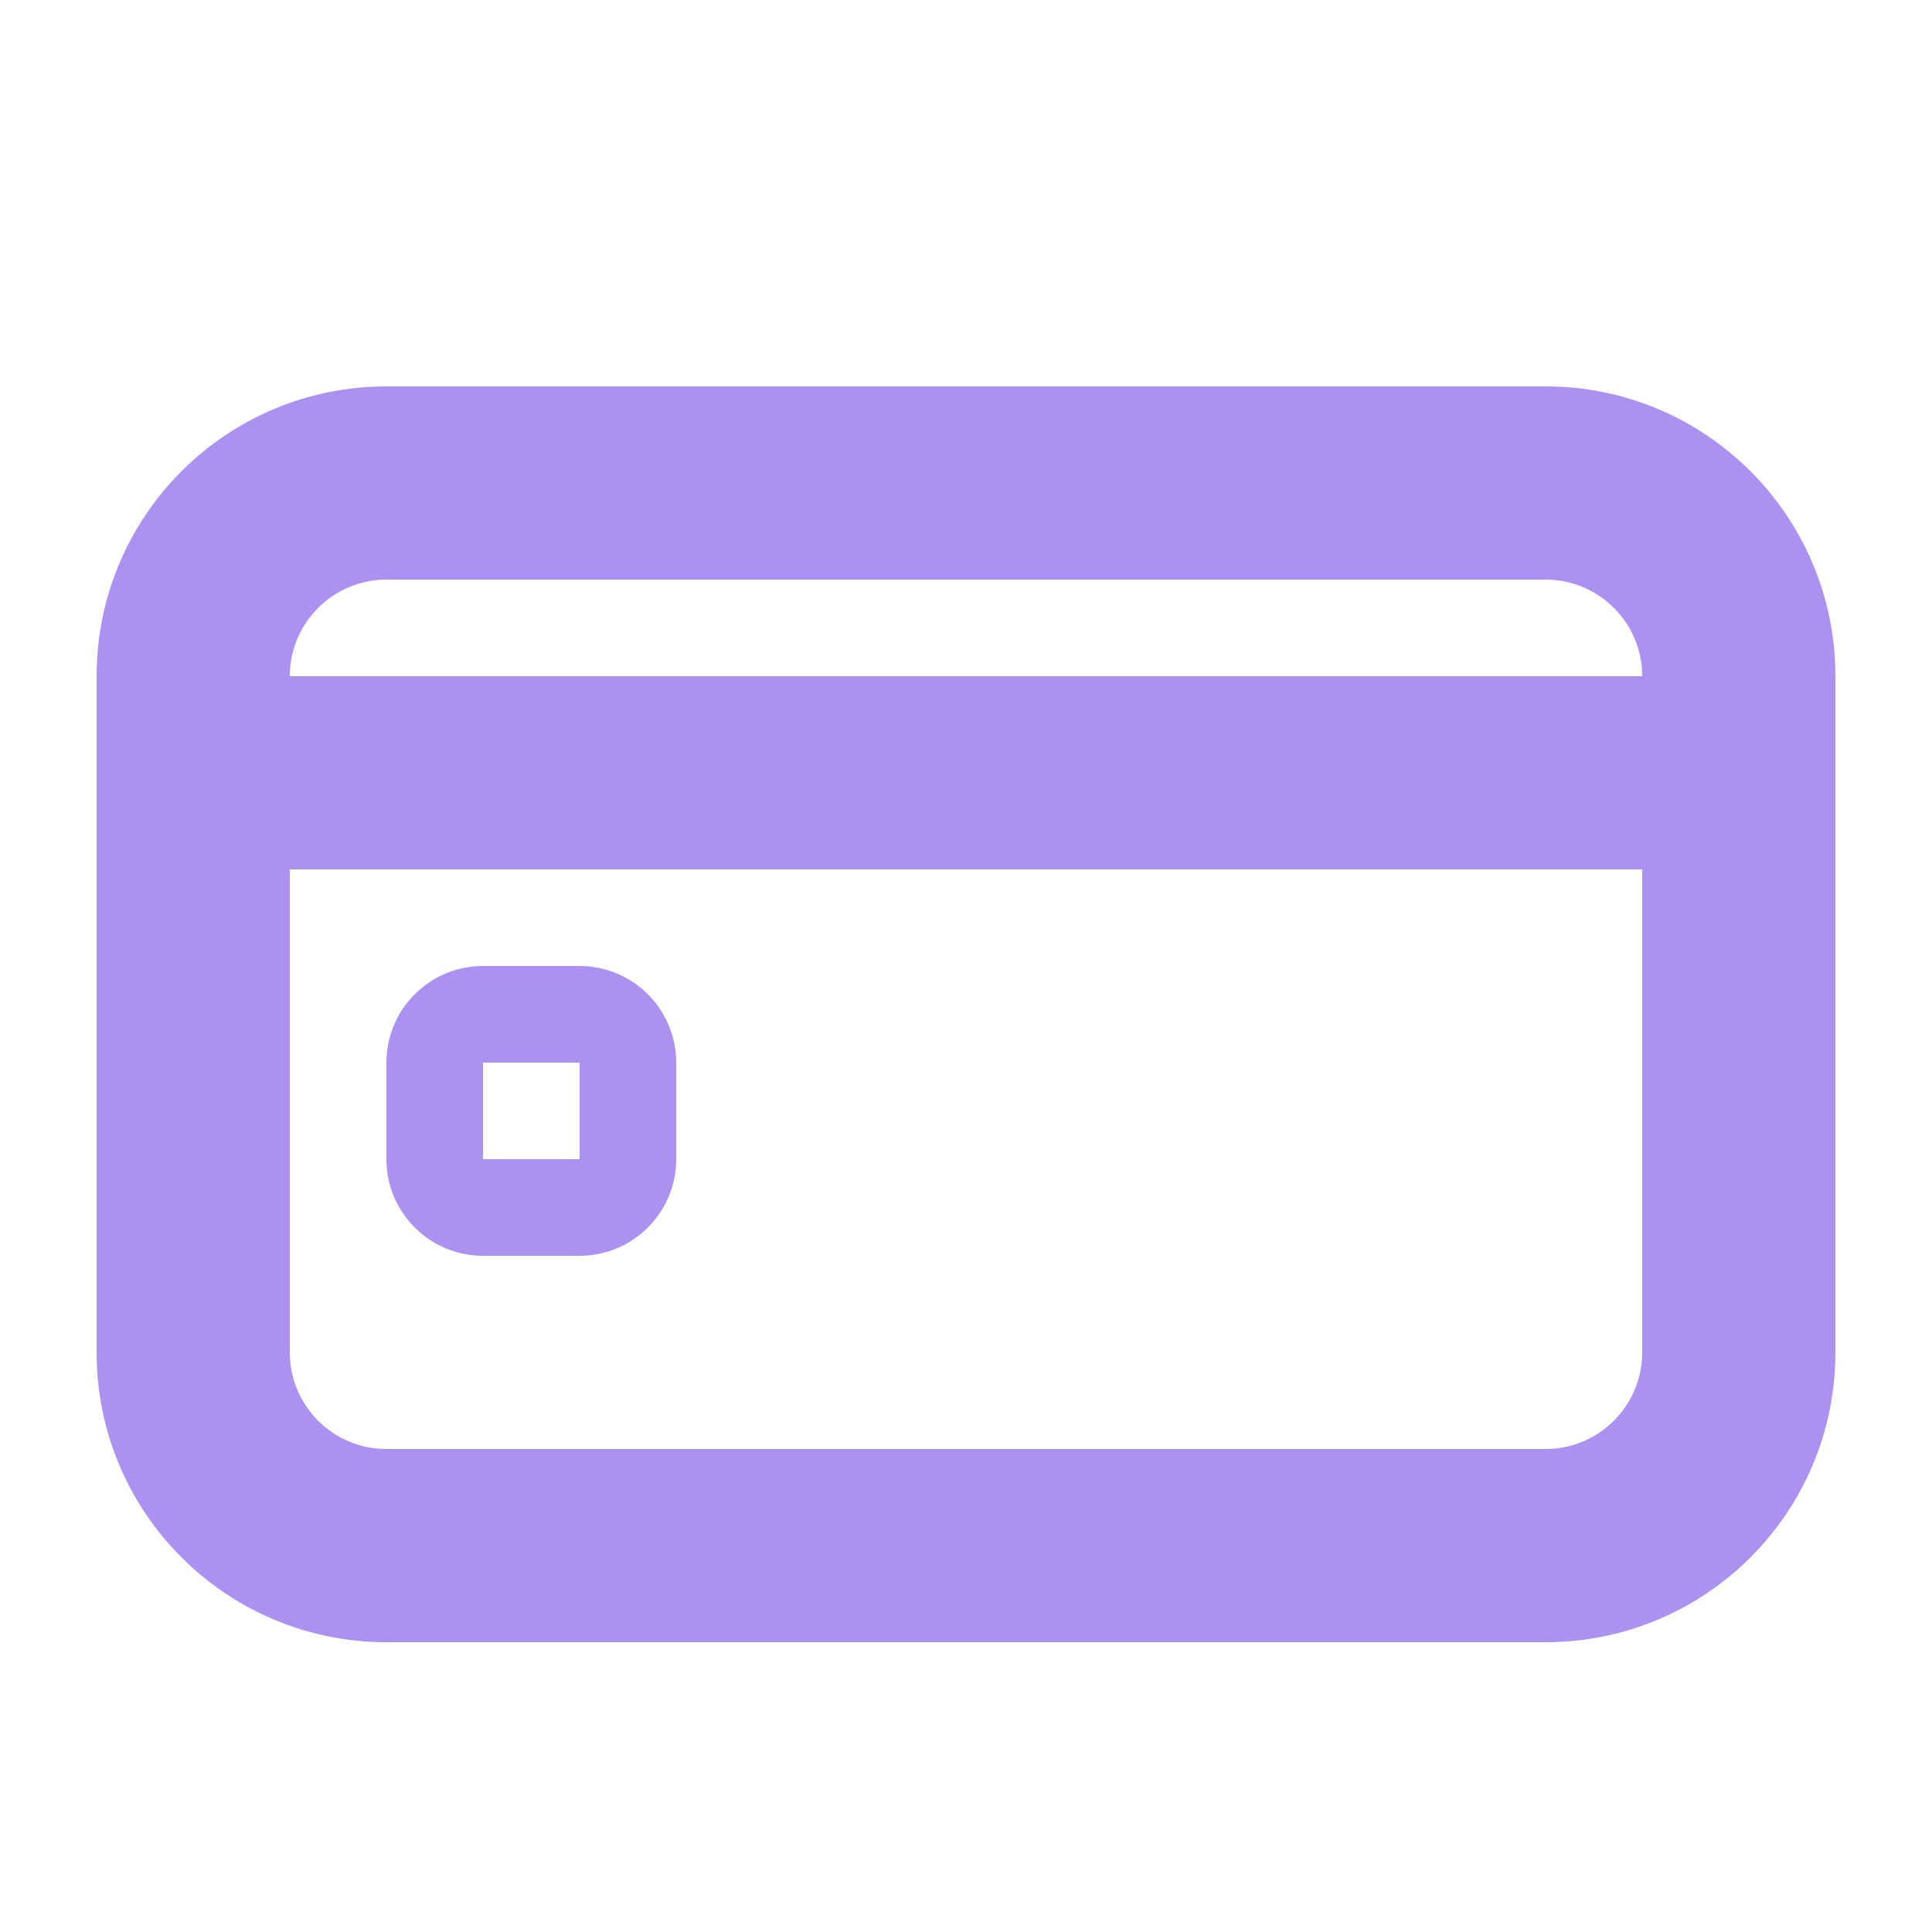
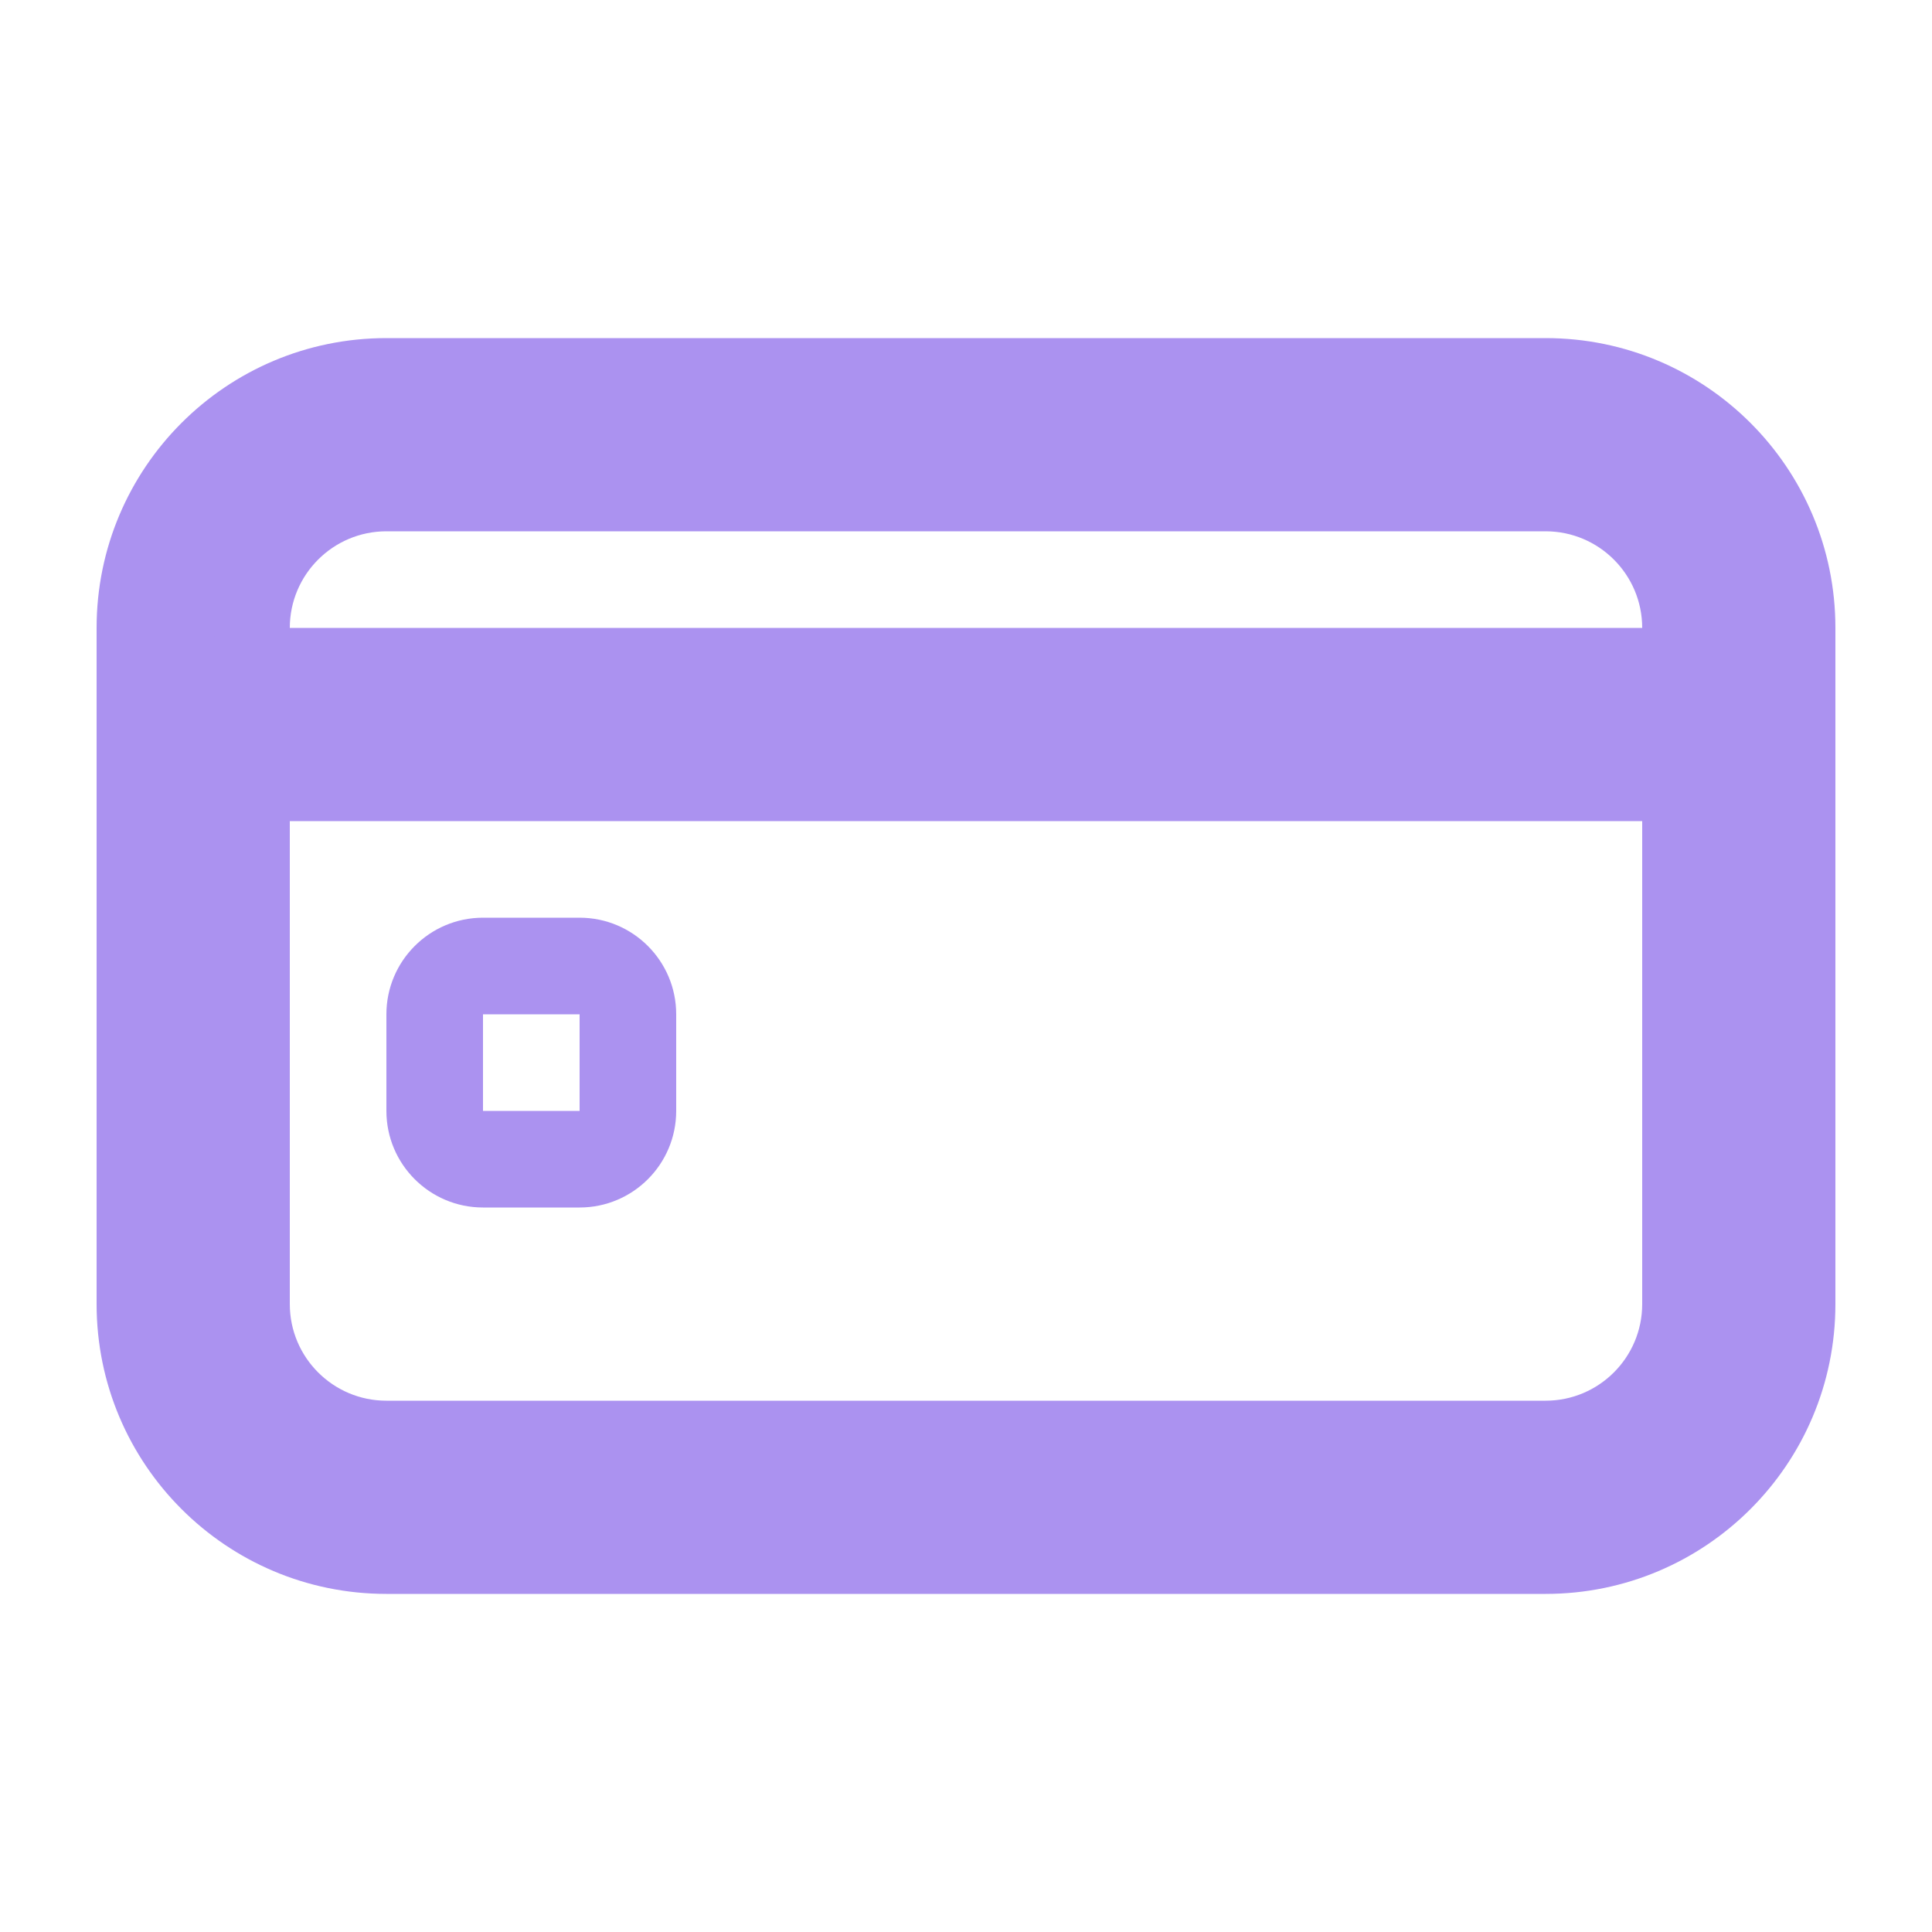
<svg xmlns="http://www.w3.org/2000/svg" width="20" height="20" viewBox="0 0 20 20" fill="none">
-   <path fill-rule="evenodd" clip-rule="evenodd" d="M16 4H4C2.343 4 1 5.343 1 7V14C1 15.657 2.343 17 4 17H16C17.657 17 19 15.657 19 14V7C19 5.343 17.657 4 16 4ZM3 7C3 6.448 3.448 6 4 6H16C16.552 6 17 6.448 17 7V14C17 14.552 16.552 15 16 15H4C3.448 15 3 14.552 3 14V7Z" fill="#AB92F0" />
-   <path d="M2.5 7H17.5C17.776 7 18 7.224 18 7.5V8.5C18 8.776 17.776 9 17.5 9H2.5C2.224 9 2 8.776 2 8.5V7.5C2 7.224 2.224 7 2.5 7Z" fill="#AB92F0" />
-   <path fill-rule="evenodd" clip-rule="evenodd" d="M6 10H5C4.448 10 4 10.448 4 11V12C4 12.552 4.448 13 5 13H6C6.552 13 7 12.552 7 12V11C7 10.448 6.552 10 6 10ZM5 12V11H6V12H5Z" fill="#AB92F0" />
+   <path fill-rule="evenodd" clip-rule="evenodd" d="M16 3.5H4C2.343 3.5 1 4.843 1 6.5V13.5C1 15.157 2.343 16.5 4 16.5H16C17.657 16.5 19 15.157 19 13.5V6.5C19 4.843 17.657 3.5 16 3.5ZM3 6.5C3 5.948 3.448 5.5 4 5.5H16C16.552 5.5 17 5.948 17 6.5V13.5C17 14.052 16.552 14.5 16 14.5H4C3.448 14.5 3 14.052 3 13.5V6.5Z" fill="#AB92F0" />
+   <path d="M2.5 6.5H17.5C17.776 6.5 18 6.724 18 7V8C18 8.276 17.776 8.5 17.5 8.5H2.5C2.224 8.5 2 8.276 2 8V7C2 6.724 2.224 6.5 2.5 6.5Z" fill="#AB92F0" />
+   <path fill-rule="evenodd" clip-rule="evenodd" d="M6 9.5H5C4.448 9.5 4 9.948 4 10.5V11.5C4 12.052 4.448 12.5 5 12.5H6C6.552 12.5 7 12.052 7 11.5V10.5C7 9.948 6.552 9.5 6 9.5ZM5 11.5V10.5H6V11.5H5Z" fill="#AB92F0" />
</svg>
